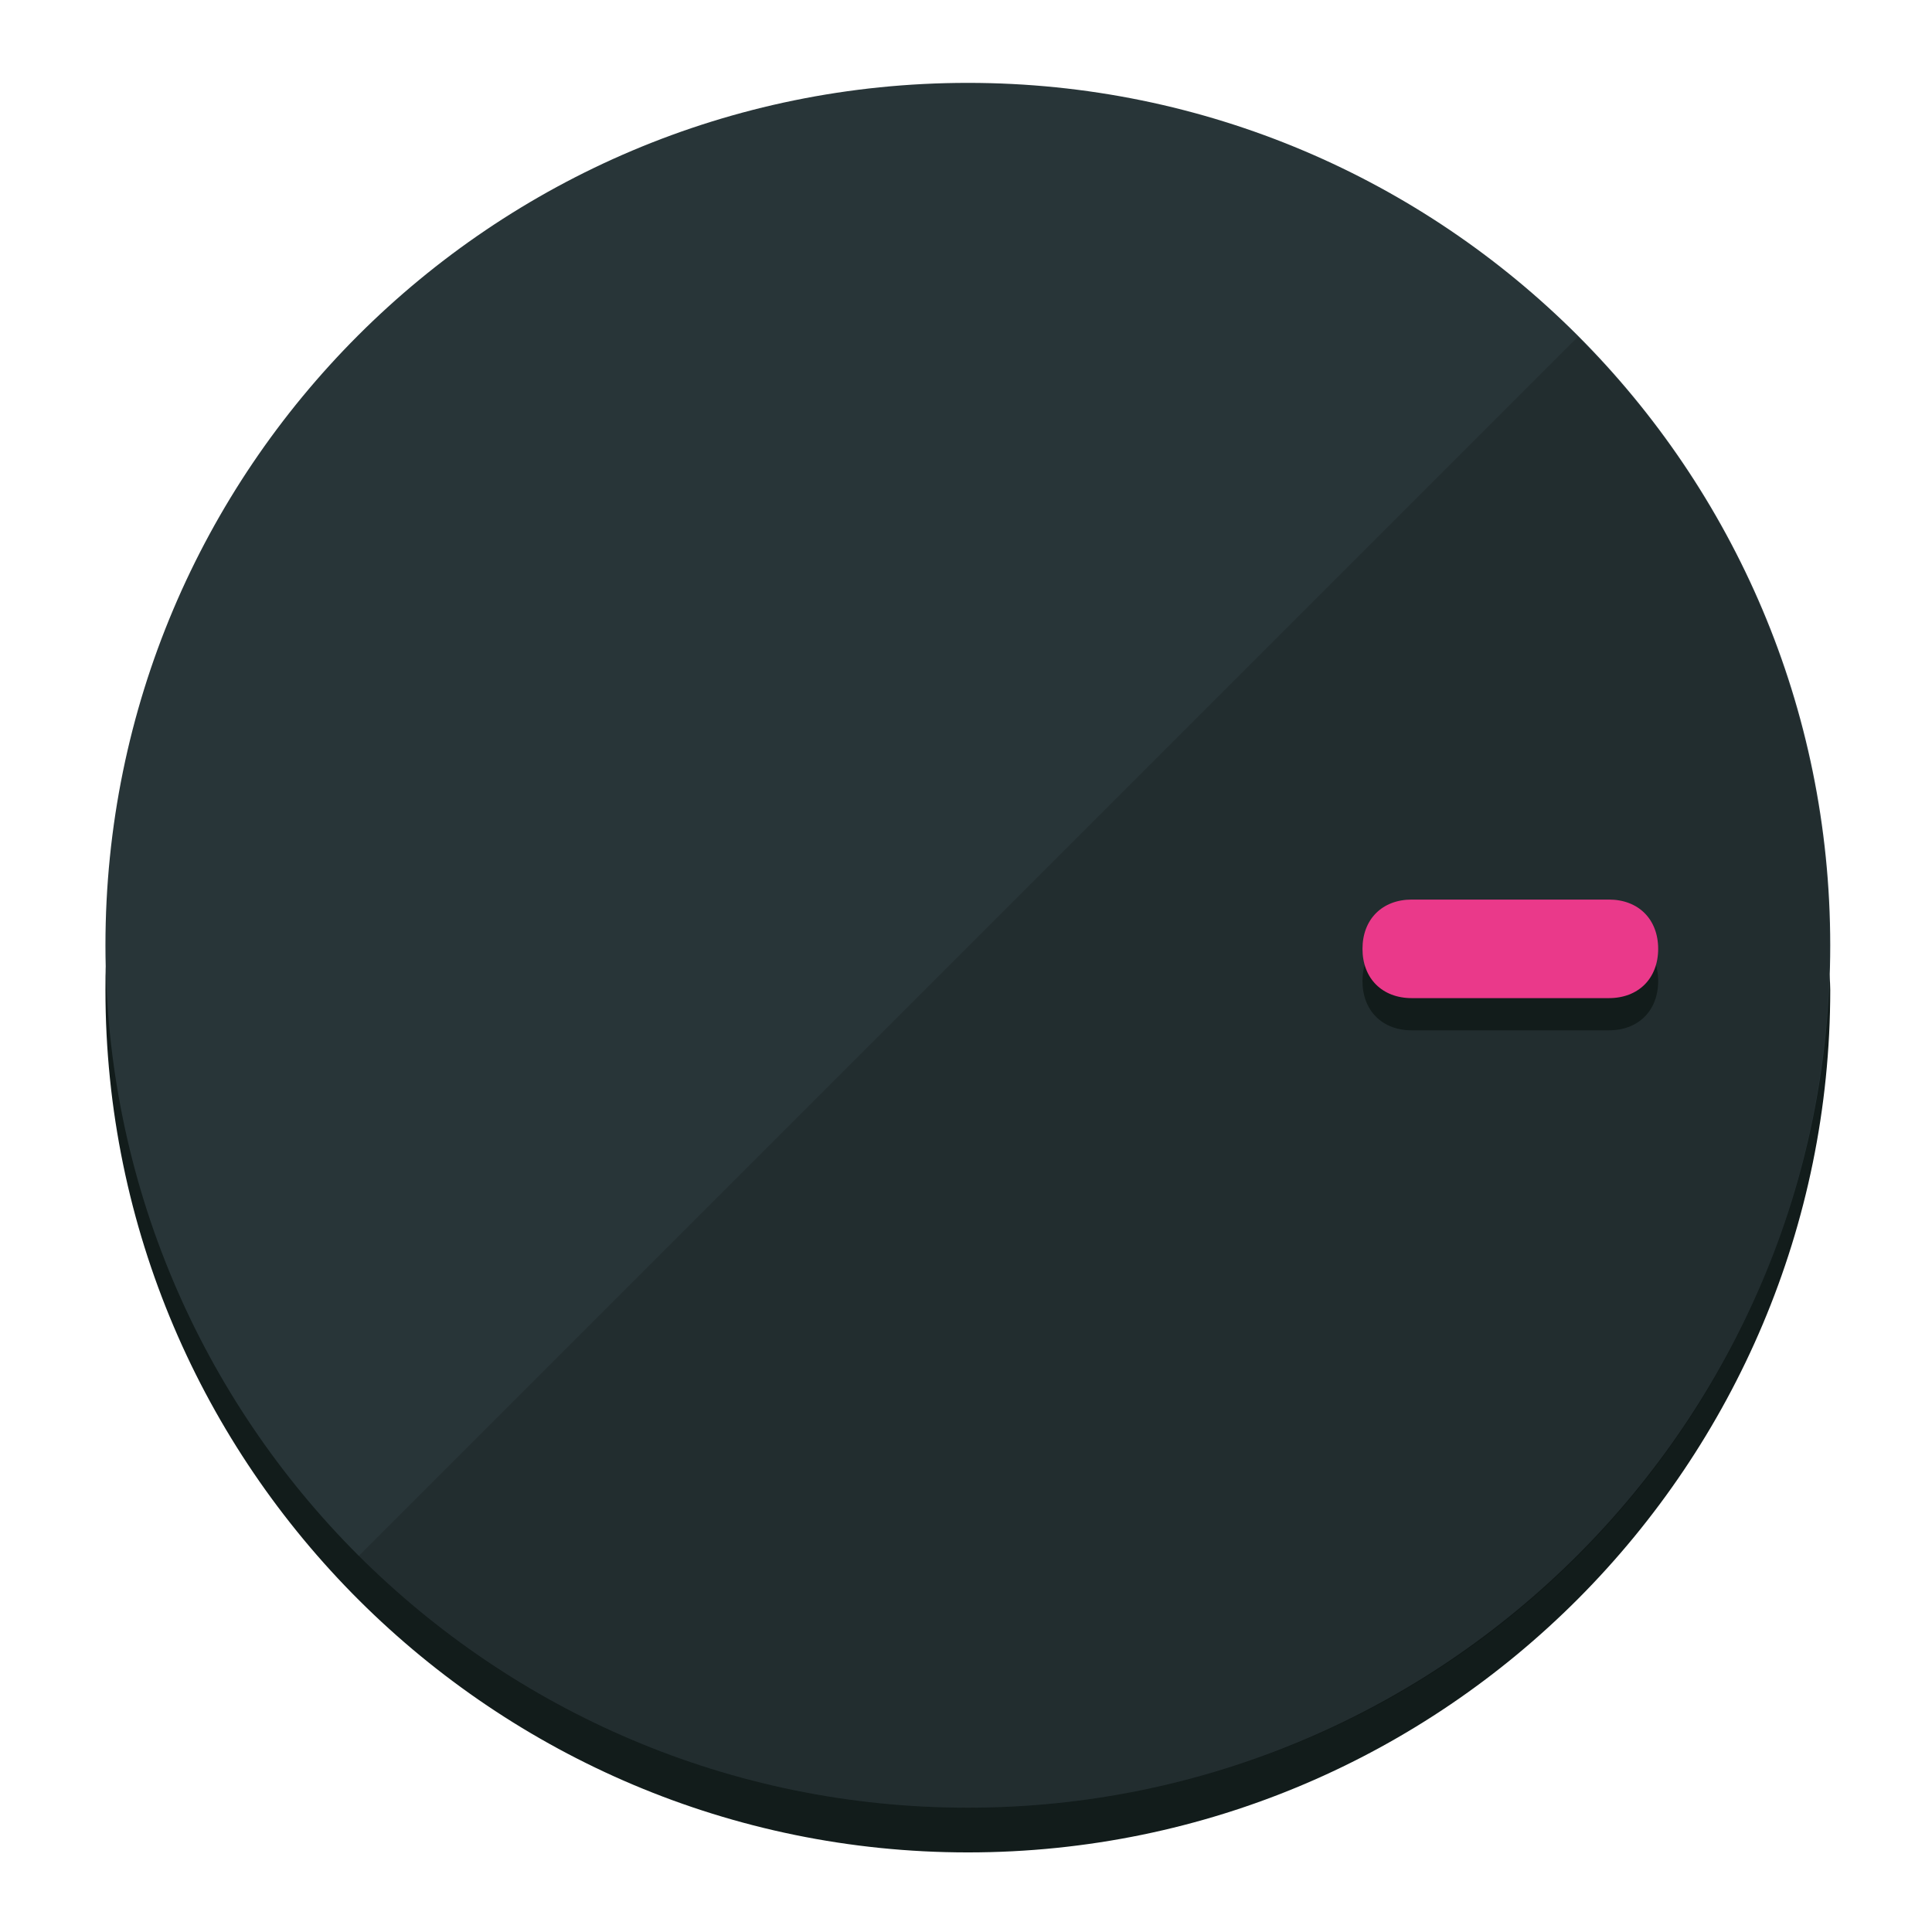
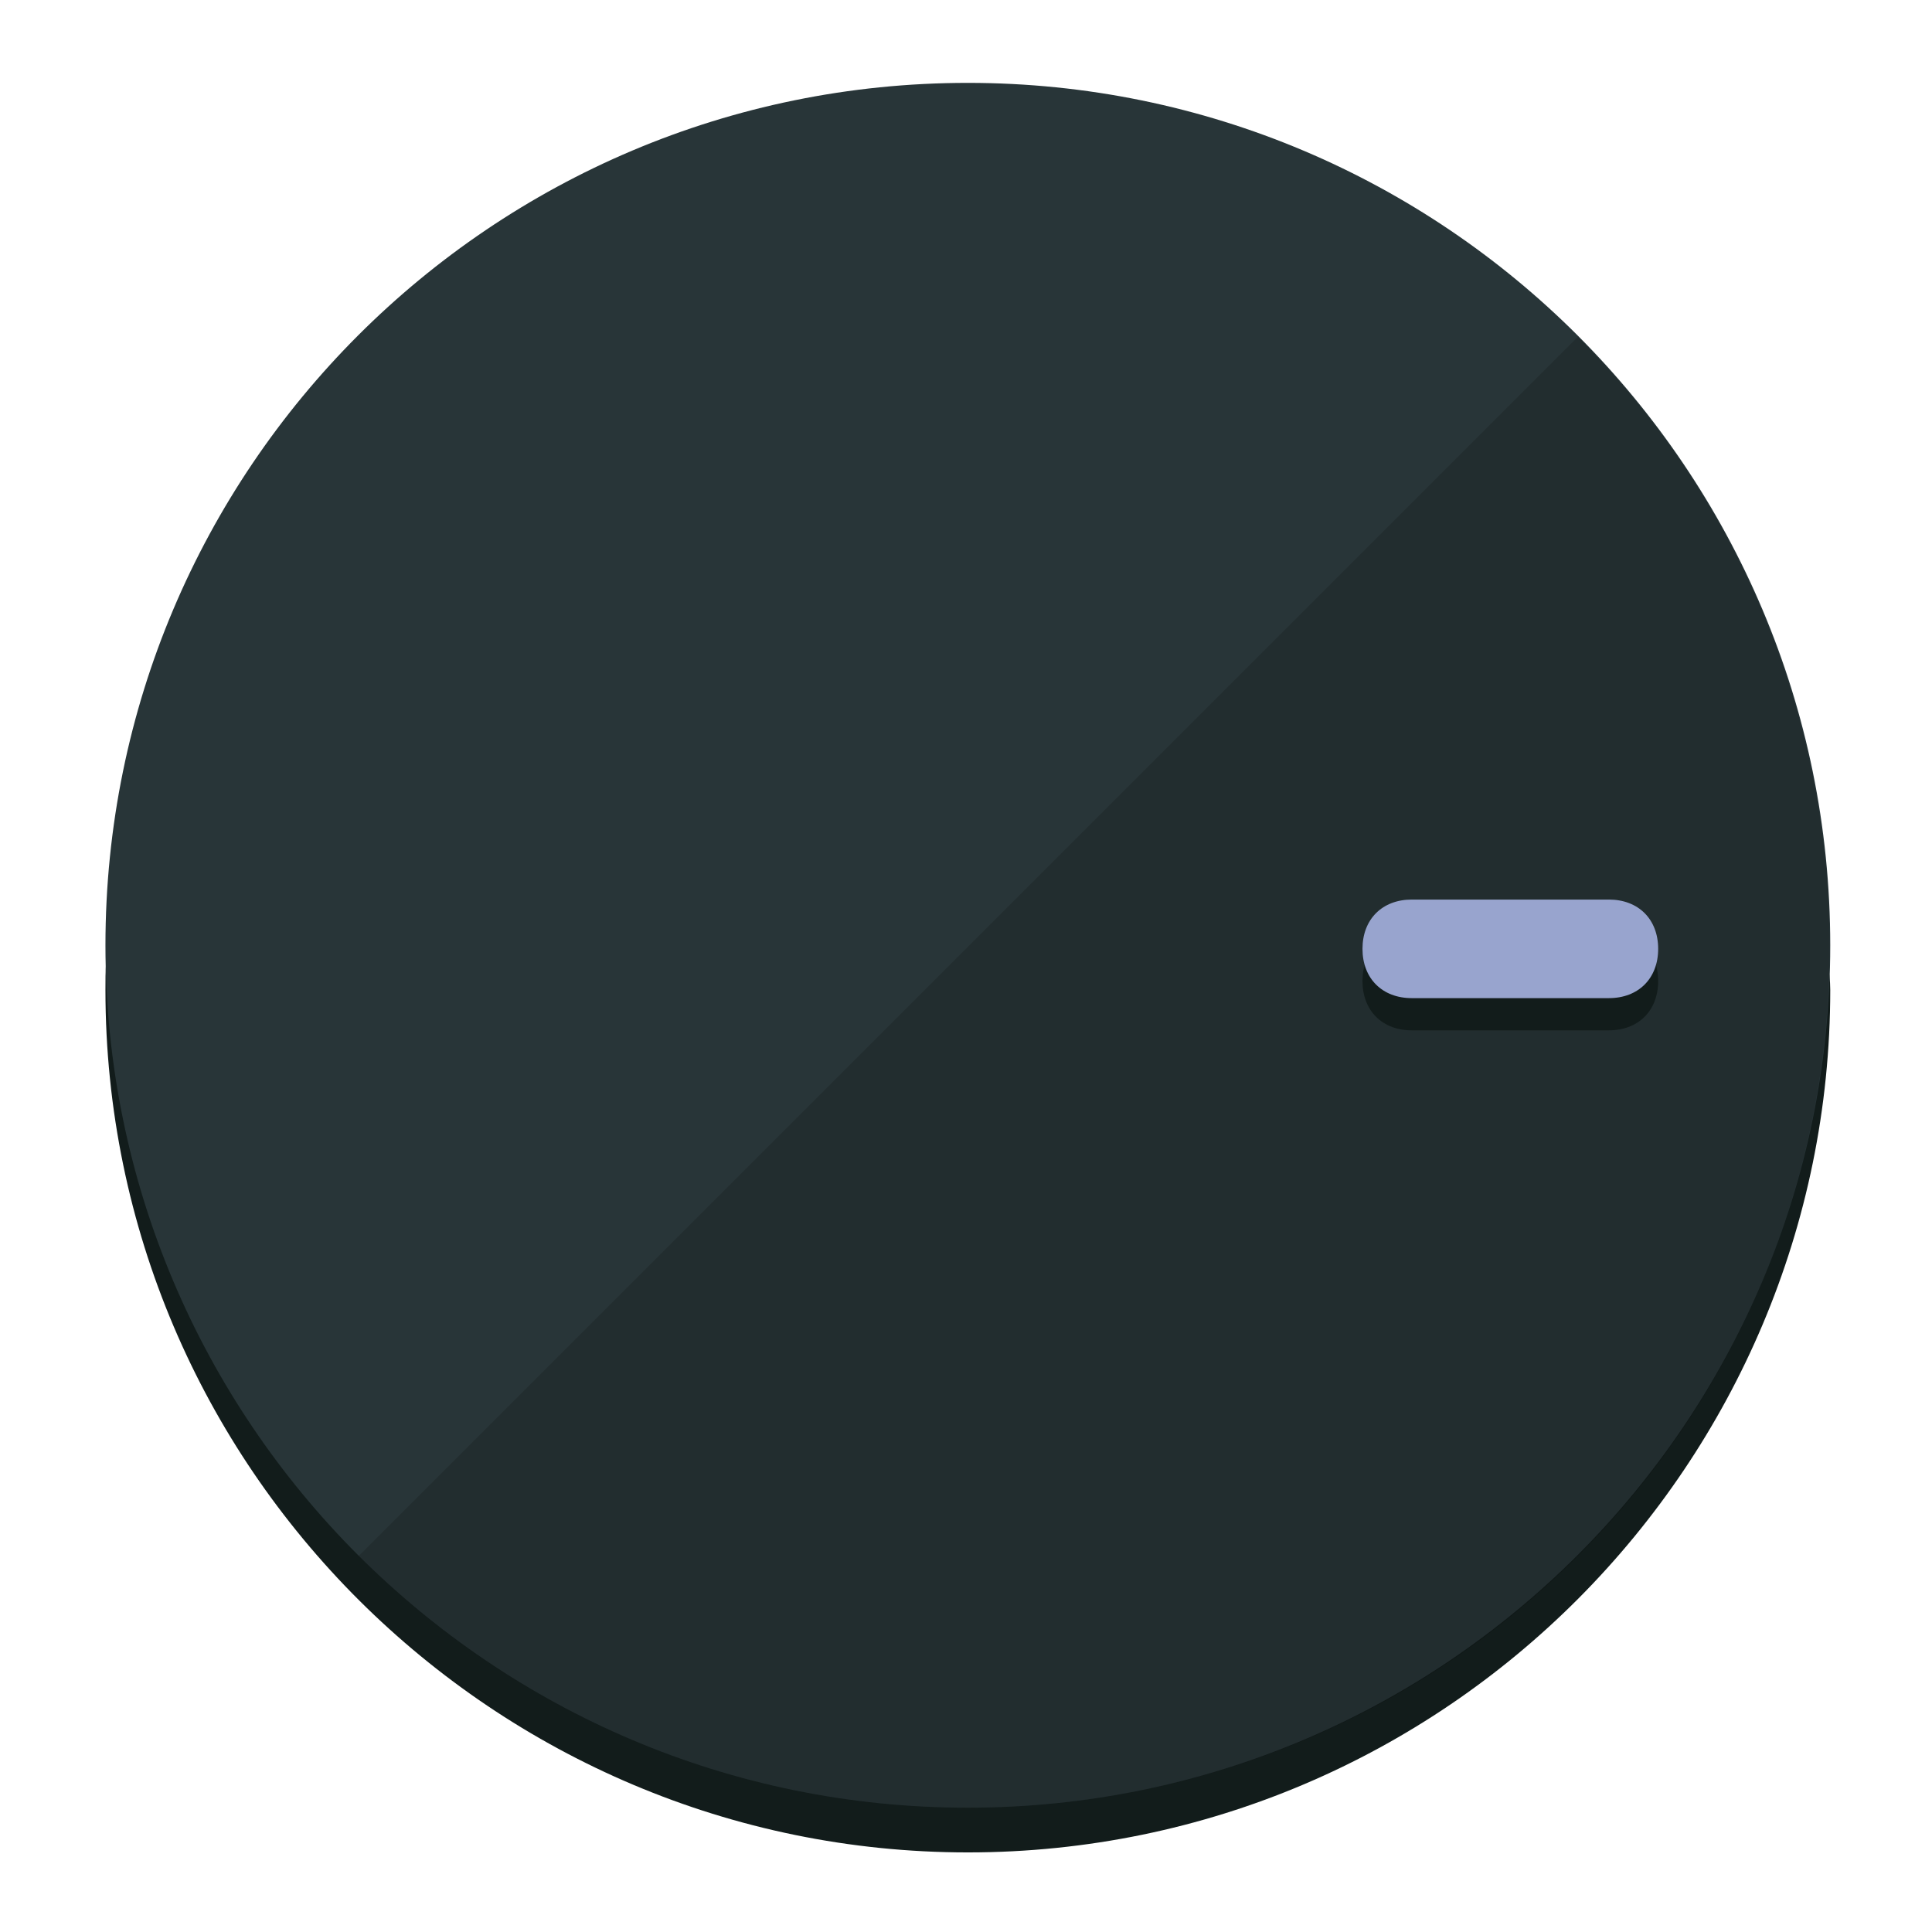
<svg xmlns="http://www.w3.org/2000/svg" height="120px" width="120px" version="1.1" id="Layer_1" viewBox="0 0 496.8 496.8" xml:space="preserve">
  <defs id="defs23" />
  <g id="g3158">
    <path style="display:inline;fill:#121c1b;fill-opacity:1;stroke-width:1.584" d="m 248.875,445.92 c 116.582,0 212.89,-91.238 220.493,-205.286 0,5.069 1.267,8.87 1.267,13.939 0,121.651 -98.842,221.76 -221.76,221.76 -121.651,0 -221.76,-98.842 -221.76,-221.76 0,-5.069 0,-8.87 1.267,-13.939 7.603,114.048 103.91,205.286 220.493,205.286 z" id="path8" />
    <circle style="display:inline;fill:#283538;fill-opacity:1;stroke-width:1.584" cx="248.875" cy="243.071" r="221.76" id="circle12" />
    <path style="display:inline;fill:#000000;fill-opacity:0.154;stroke-width:1.587" d="m 405.744,86.606 c 86.308,86.308 86.308,227.193 0,313.5 -86.308,86.308 -227.193,86.308 -313.5,0" id="path14" />
  </g>
  <g id="g3198">
    <circle style="display:none;fill:#000000;fill-opacity:0;stroke-width:1.584" cx="243.582" cy="-248.467" r="221.76" id="circle12-3" transform="rotate(90)" />
    <path style="display:inline;fill:#121c1b;fill-opacity:1;stroke-width:1.584" d="m 363.026,264.942 c -7.603,0 -12.672,-5.069 -12.672,-12.672 v 0 c 0,-7.603 5.069,-12.672 12.672,-12.672 h 50.688 c 7.603,0 12.672,5.069 12.672,12.672 v 0 c 0,7.603 -5.069,12.672 -12.672,12.672 z" id="path3789" />
-     <path style="display:inline;fill:#ea398a;stroke-width:1.584" d="m 363.026,256.662 c -7.603,0 -12.672,-5.069 -12.672,-12.672 v 0 c 0,-7.603 5.069,-12.672 12.672,-12.672 h 50.688 c 7.603,0 12.672,5.069 12.672,12.672 v 0 c 0,7.603 -5.069,12.672 -12.672,12.672 z" id="path915" />
+     <path style="display:inline;fill:#98A4CE;stroke-width:1.584" d="m 363.026,256.662 c -7.603,0 -12.672,-5.069 -12.672,-12.672 v 0 c 0,-7.603 5.069,-12.672 12.672,-12.672 h 50.688 c 7.603,0 12.672,5.069 12.672,12.672 v 0 c 0,7.603 -5.069,12.672 -12.672,12.672 z" id="path915" />
  </g>
</svg>
